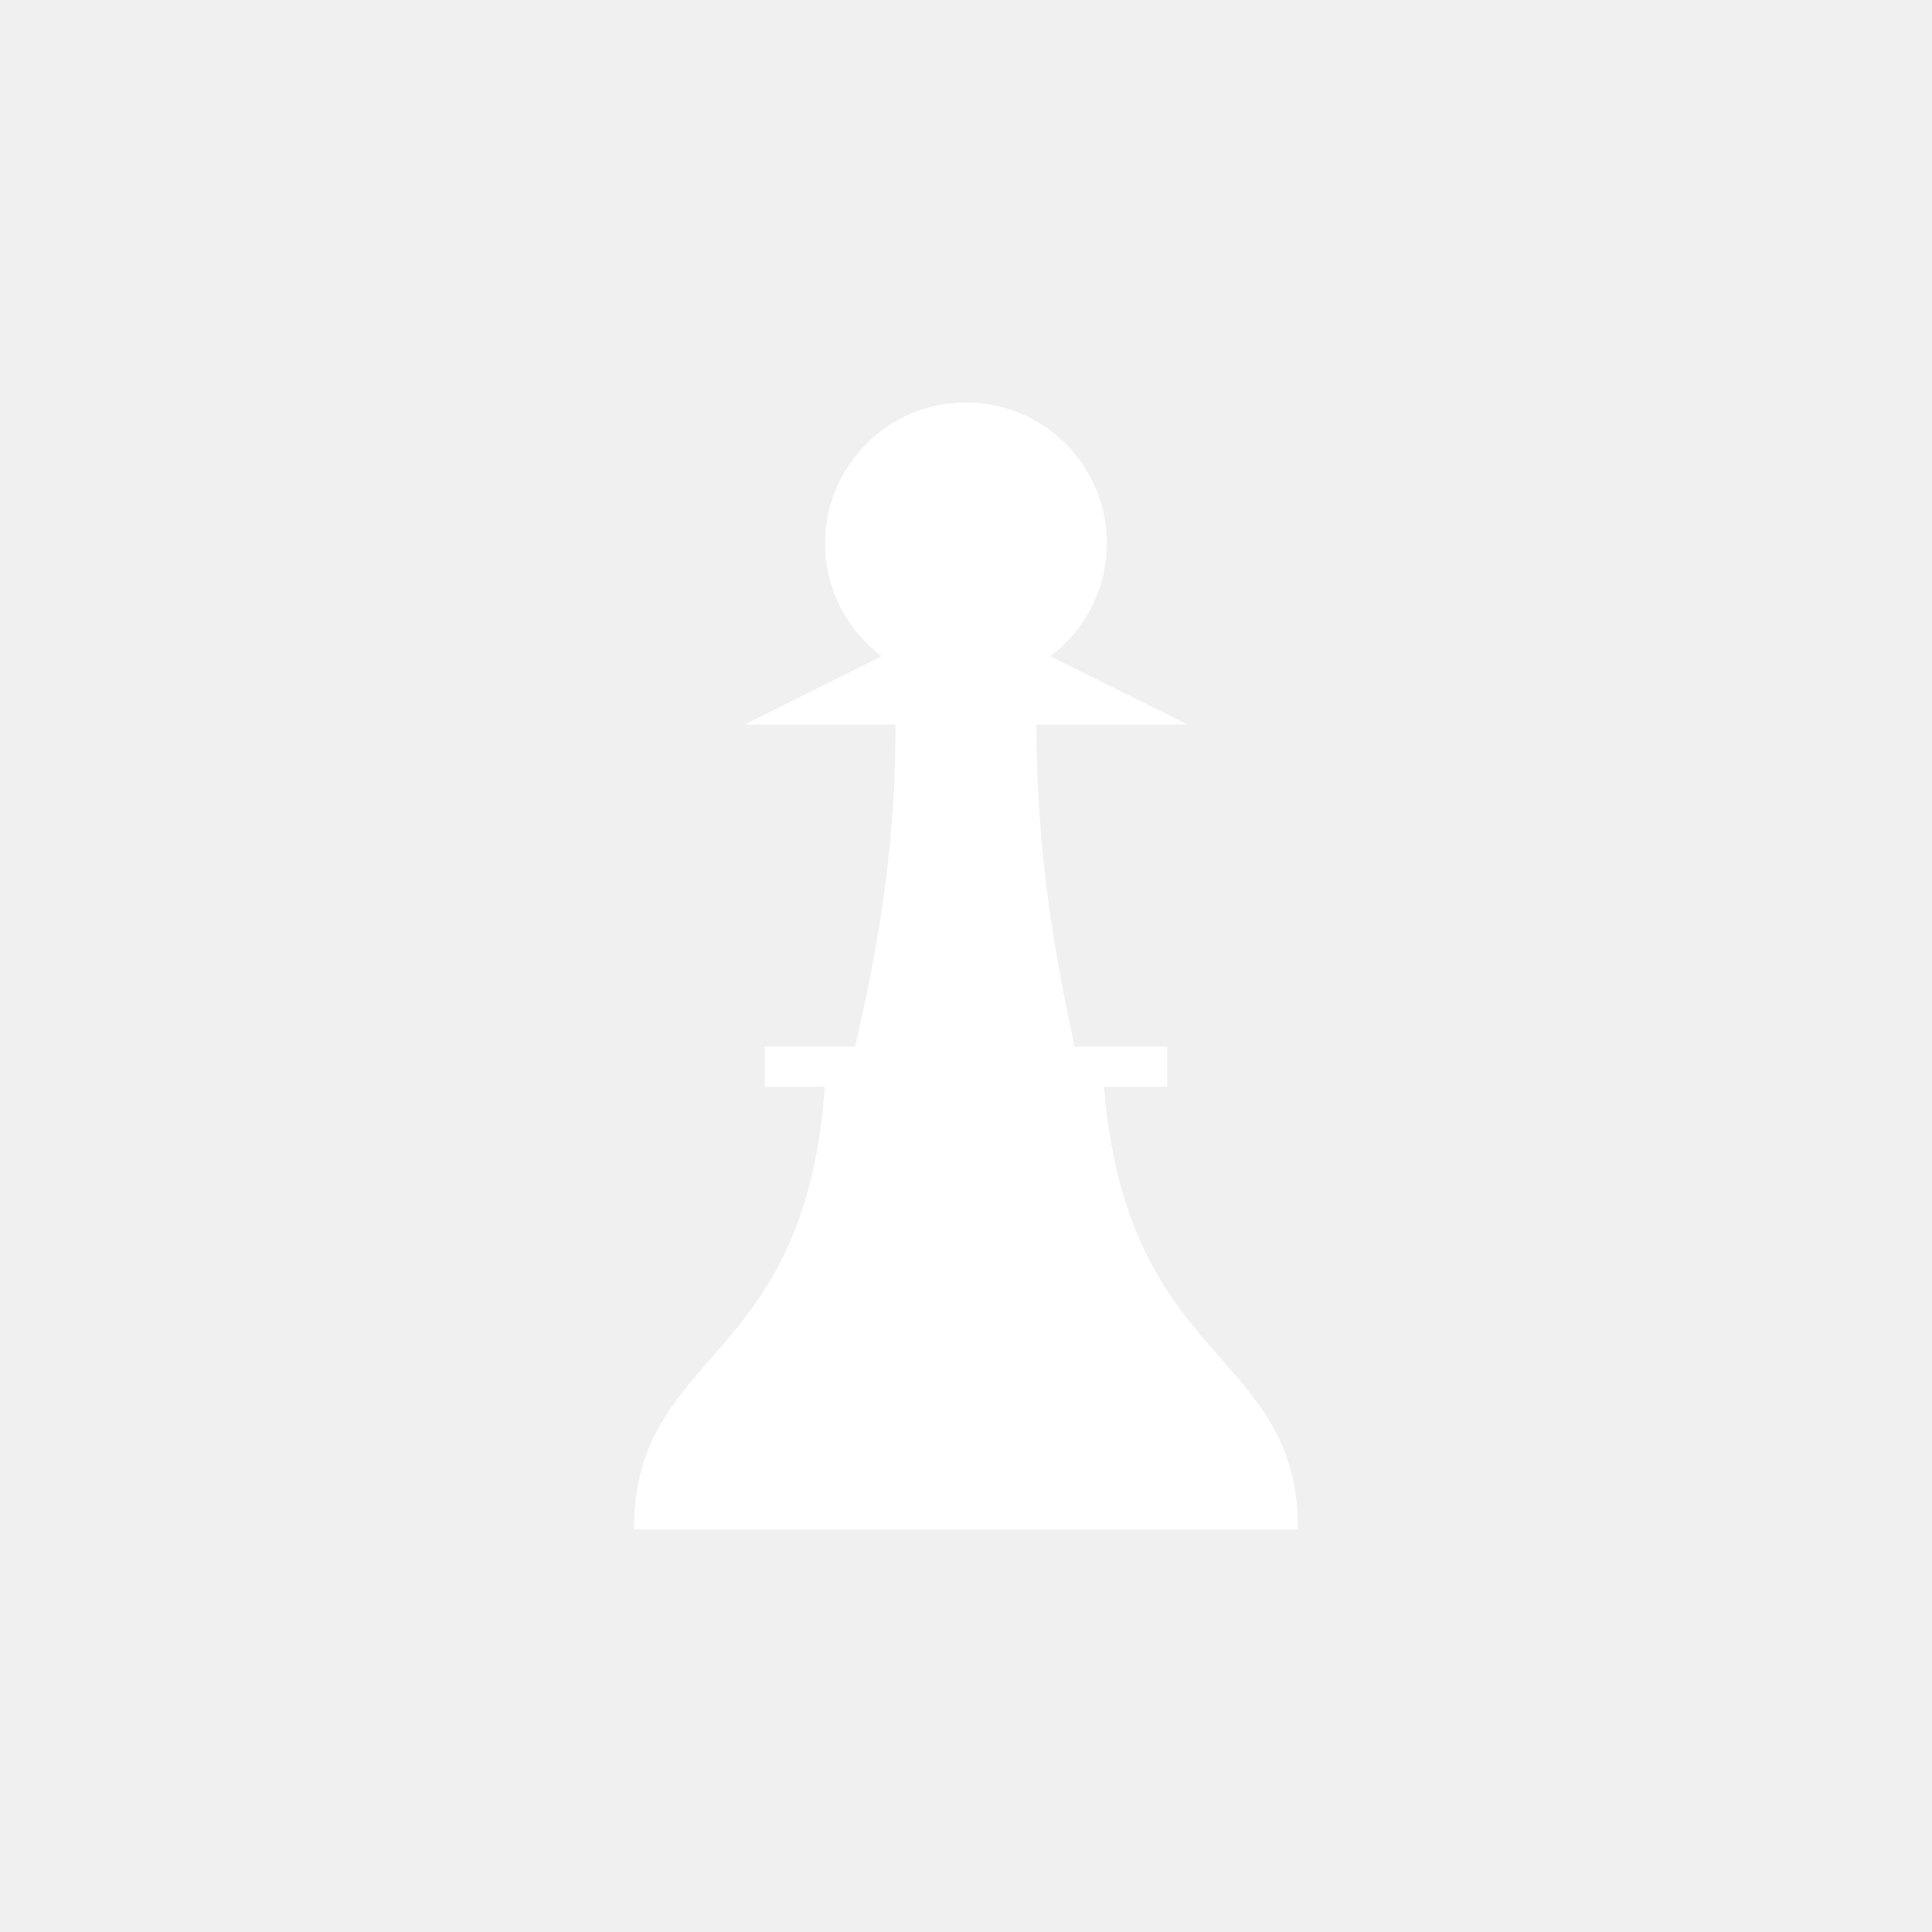
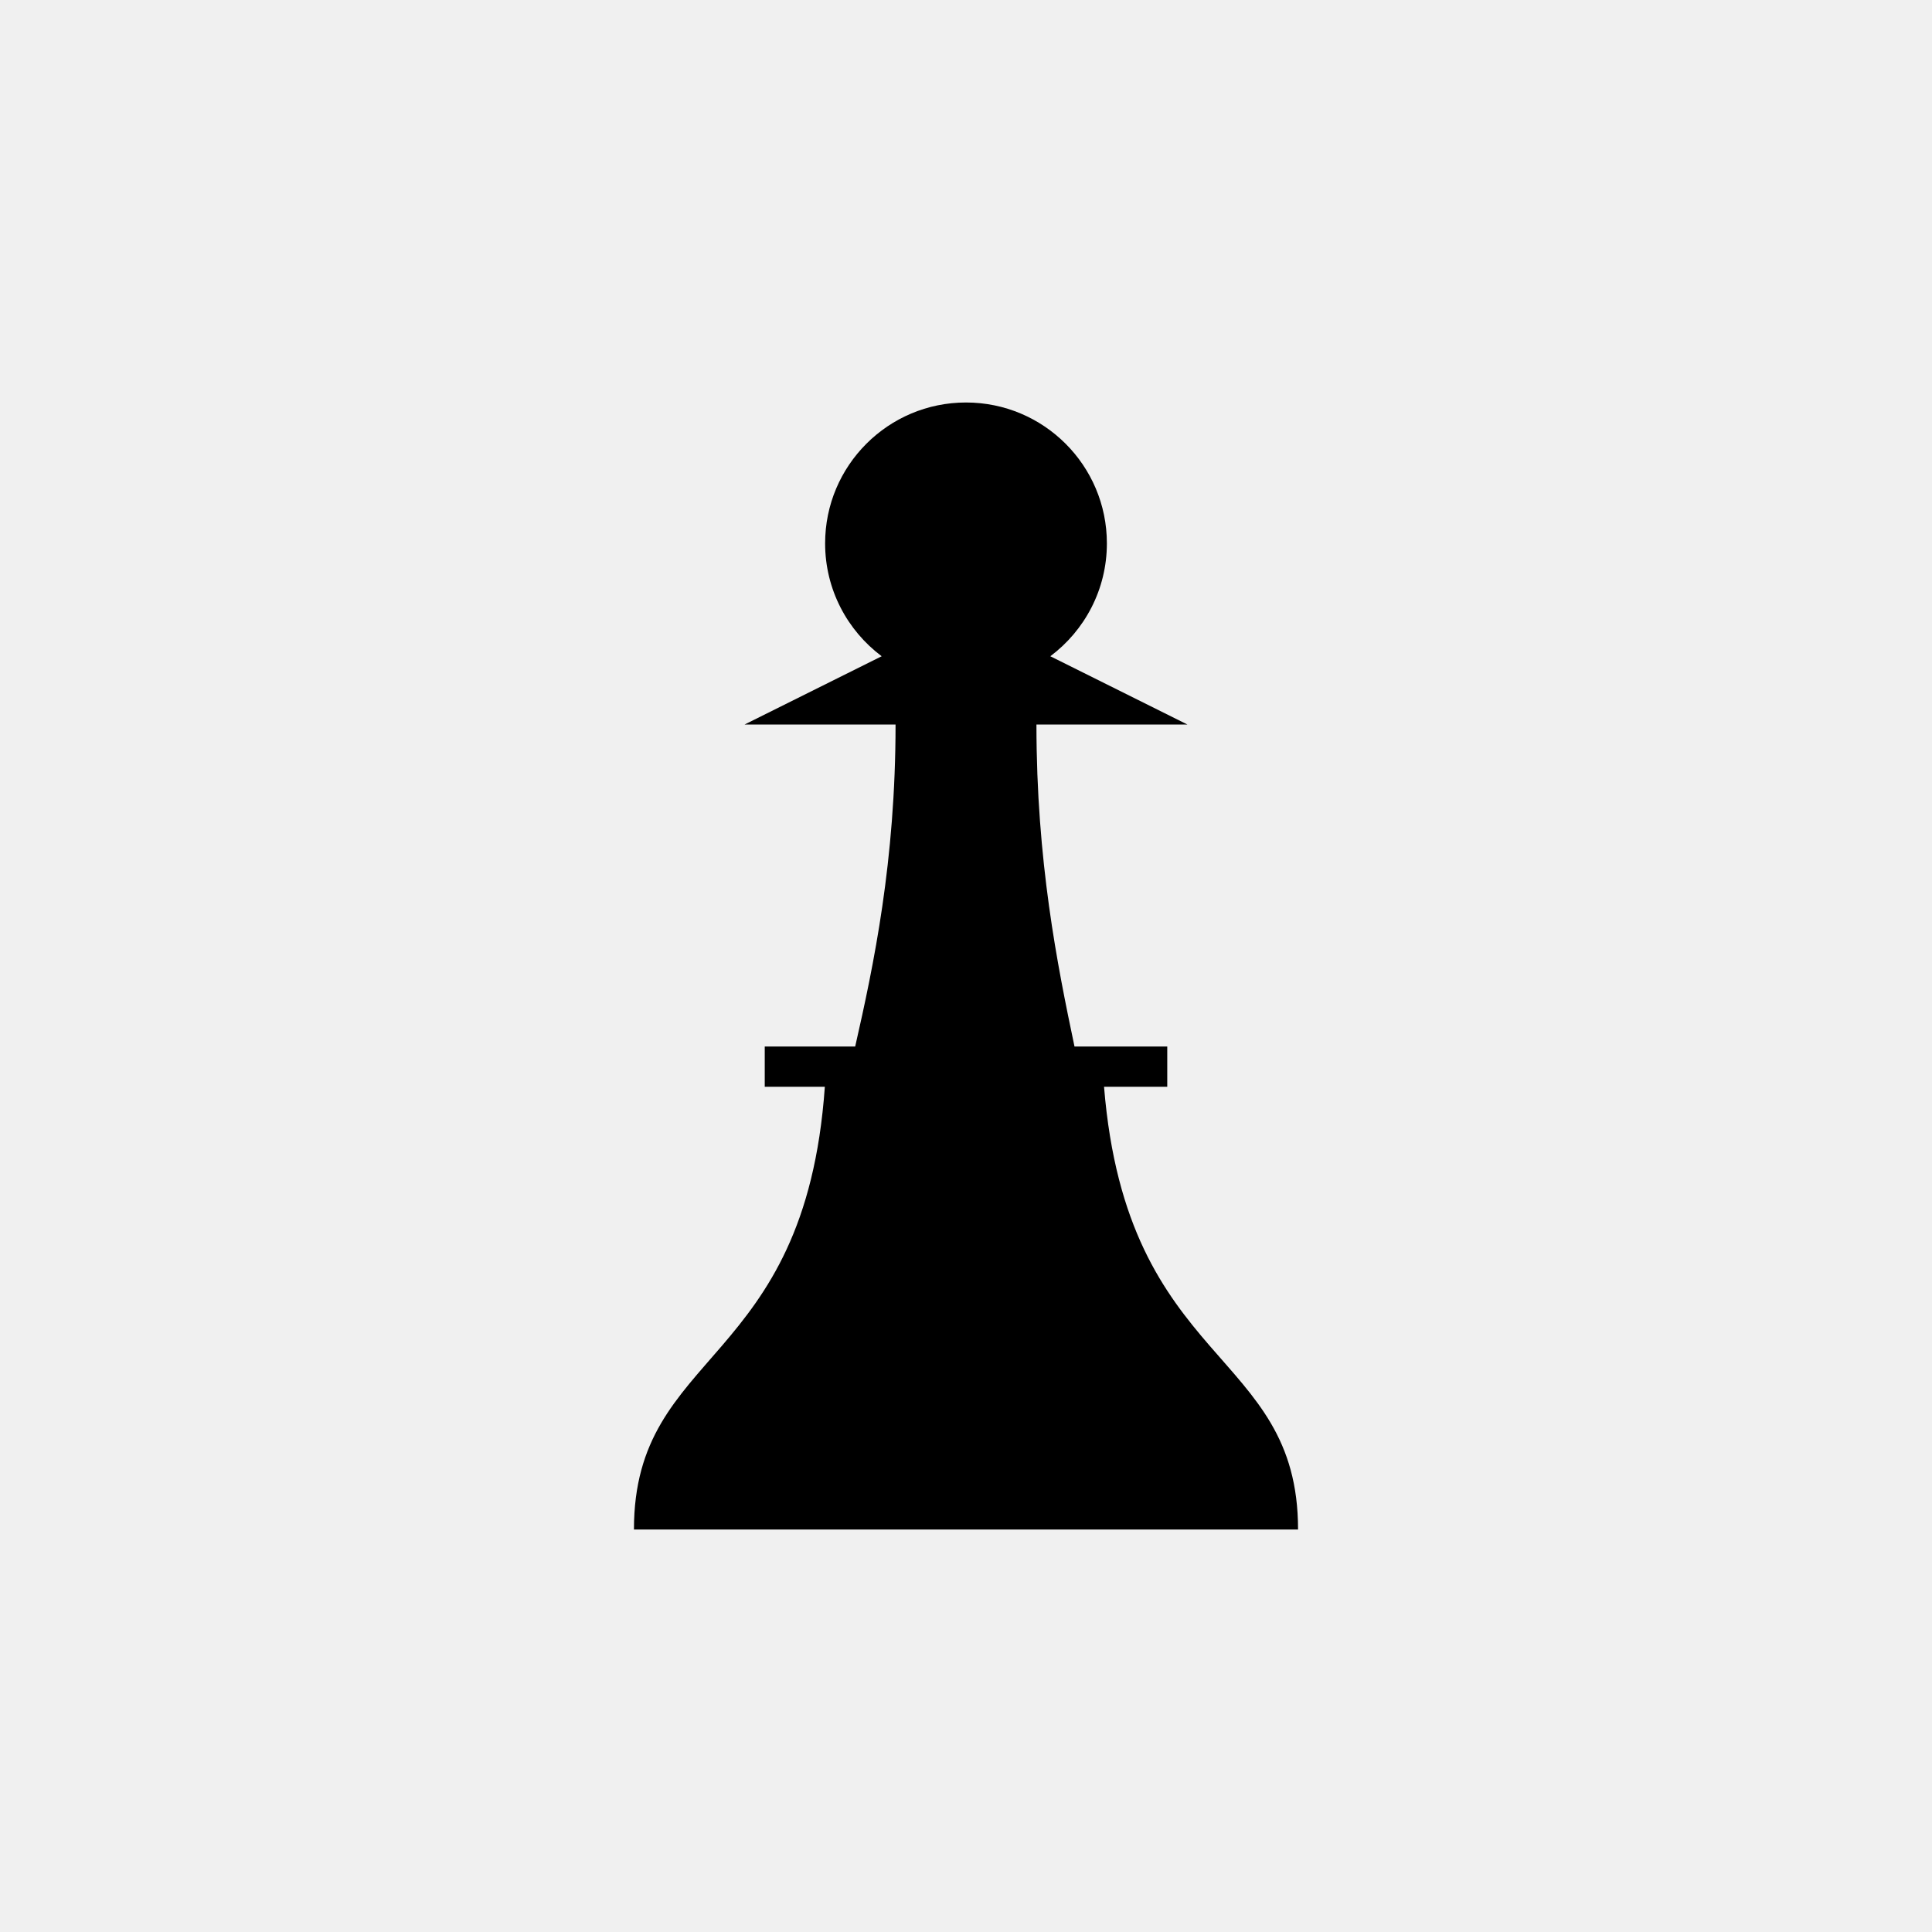
<svg xmlns="http://www.w3.org/2000/svg" version="1.1" baseProfile="full" width="76" height="76" viewBox="0 0 76.00 76.00" enable-background="new 0 0 76.00 76.00" xml:space="preserve">
-   <path fill="#FFFFFF" fill-opacity="1" stroke-width="0.2" stroke-linejoin="round" d="M 24.938,60.167C 24.938,53.03 31.667,53.833 32.447,42.75L 30.083,42.75L 30.083,41.167L 33.641,41.167C 34.37,37.965 35.229,33.874 35.229,28.5L 29.292,28.5L 34.683,25.815C 33.333,24.804 32.458,23.192 32.458,21.375C 32.458,18.314 34.939,15.833 38,15.833C 41.061,15.833 43.542,18.314 43.542,21.375C 43.542,23.192 42.667,24.804 41.317,25.815L 46.708,28.5L 40.771,28.5C 40.771,33.874 41.594,37.965 42.268,41.167L 45.917,41.167L 45.917,42.75L 43.43,42.75C 44.333,53.833 51.062,53.03 51.062,60.167L 24.938,60.167 Z " />
+   <path fill="#000000" fill-opacity="1" stroke-width="0.2" stroke-linejoin="round" d="M 24.938,60.167C 24.938,53.03 31.667,53.833 32.447,42.75L 30.083,42.75L 30.083,41.167L 33.641,41.167C 34.37,37.965 35.229,33.874 35.229,28.5L 29.292,28.5L 34.683,25.815C 33.333,24.804 32.458,23.192 32.458,21.375C 32.458,18.314 34.939,15.833 38,15.833C 41.061,15.833 43.542,18.314 43.542,21.375C 43.542,23.192 42.667,24.804 41.317,25.815L 46.708,28.5L 40.771,28.5C 40.771,33.874 41.594,37.965 42.268,41.167L 45.917,41.167L 45.917,42.75L 43.43,42.75C 44.333,53.833 51.062,53.03 51.062,60.167L 24.938,60.167 Z " />
</svg>
